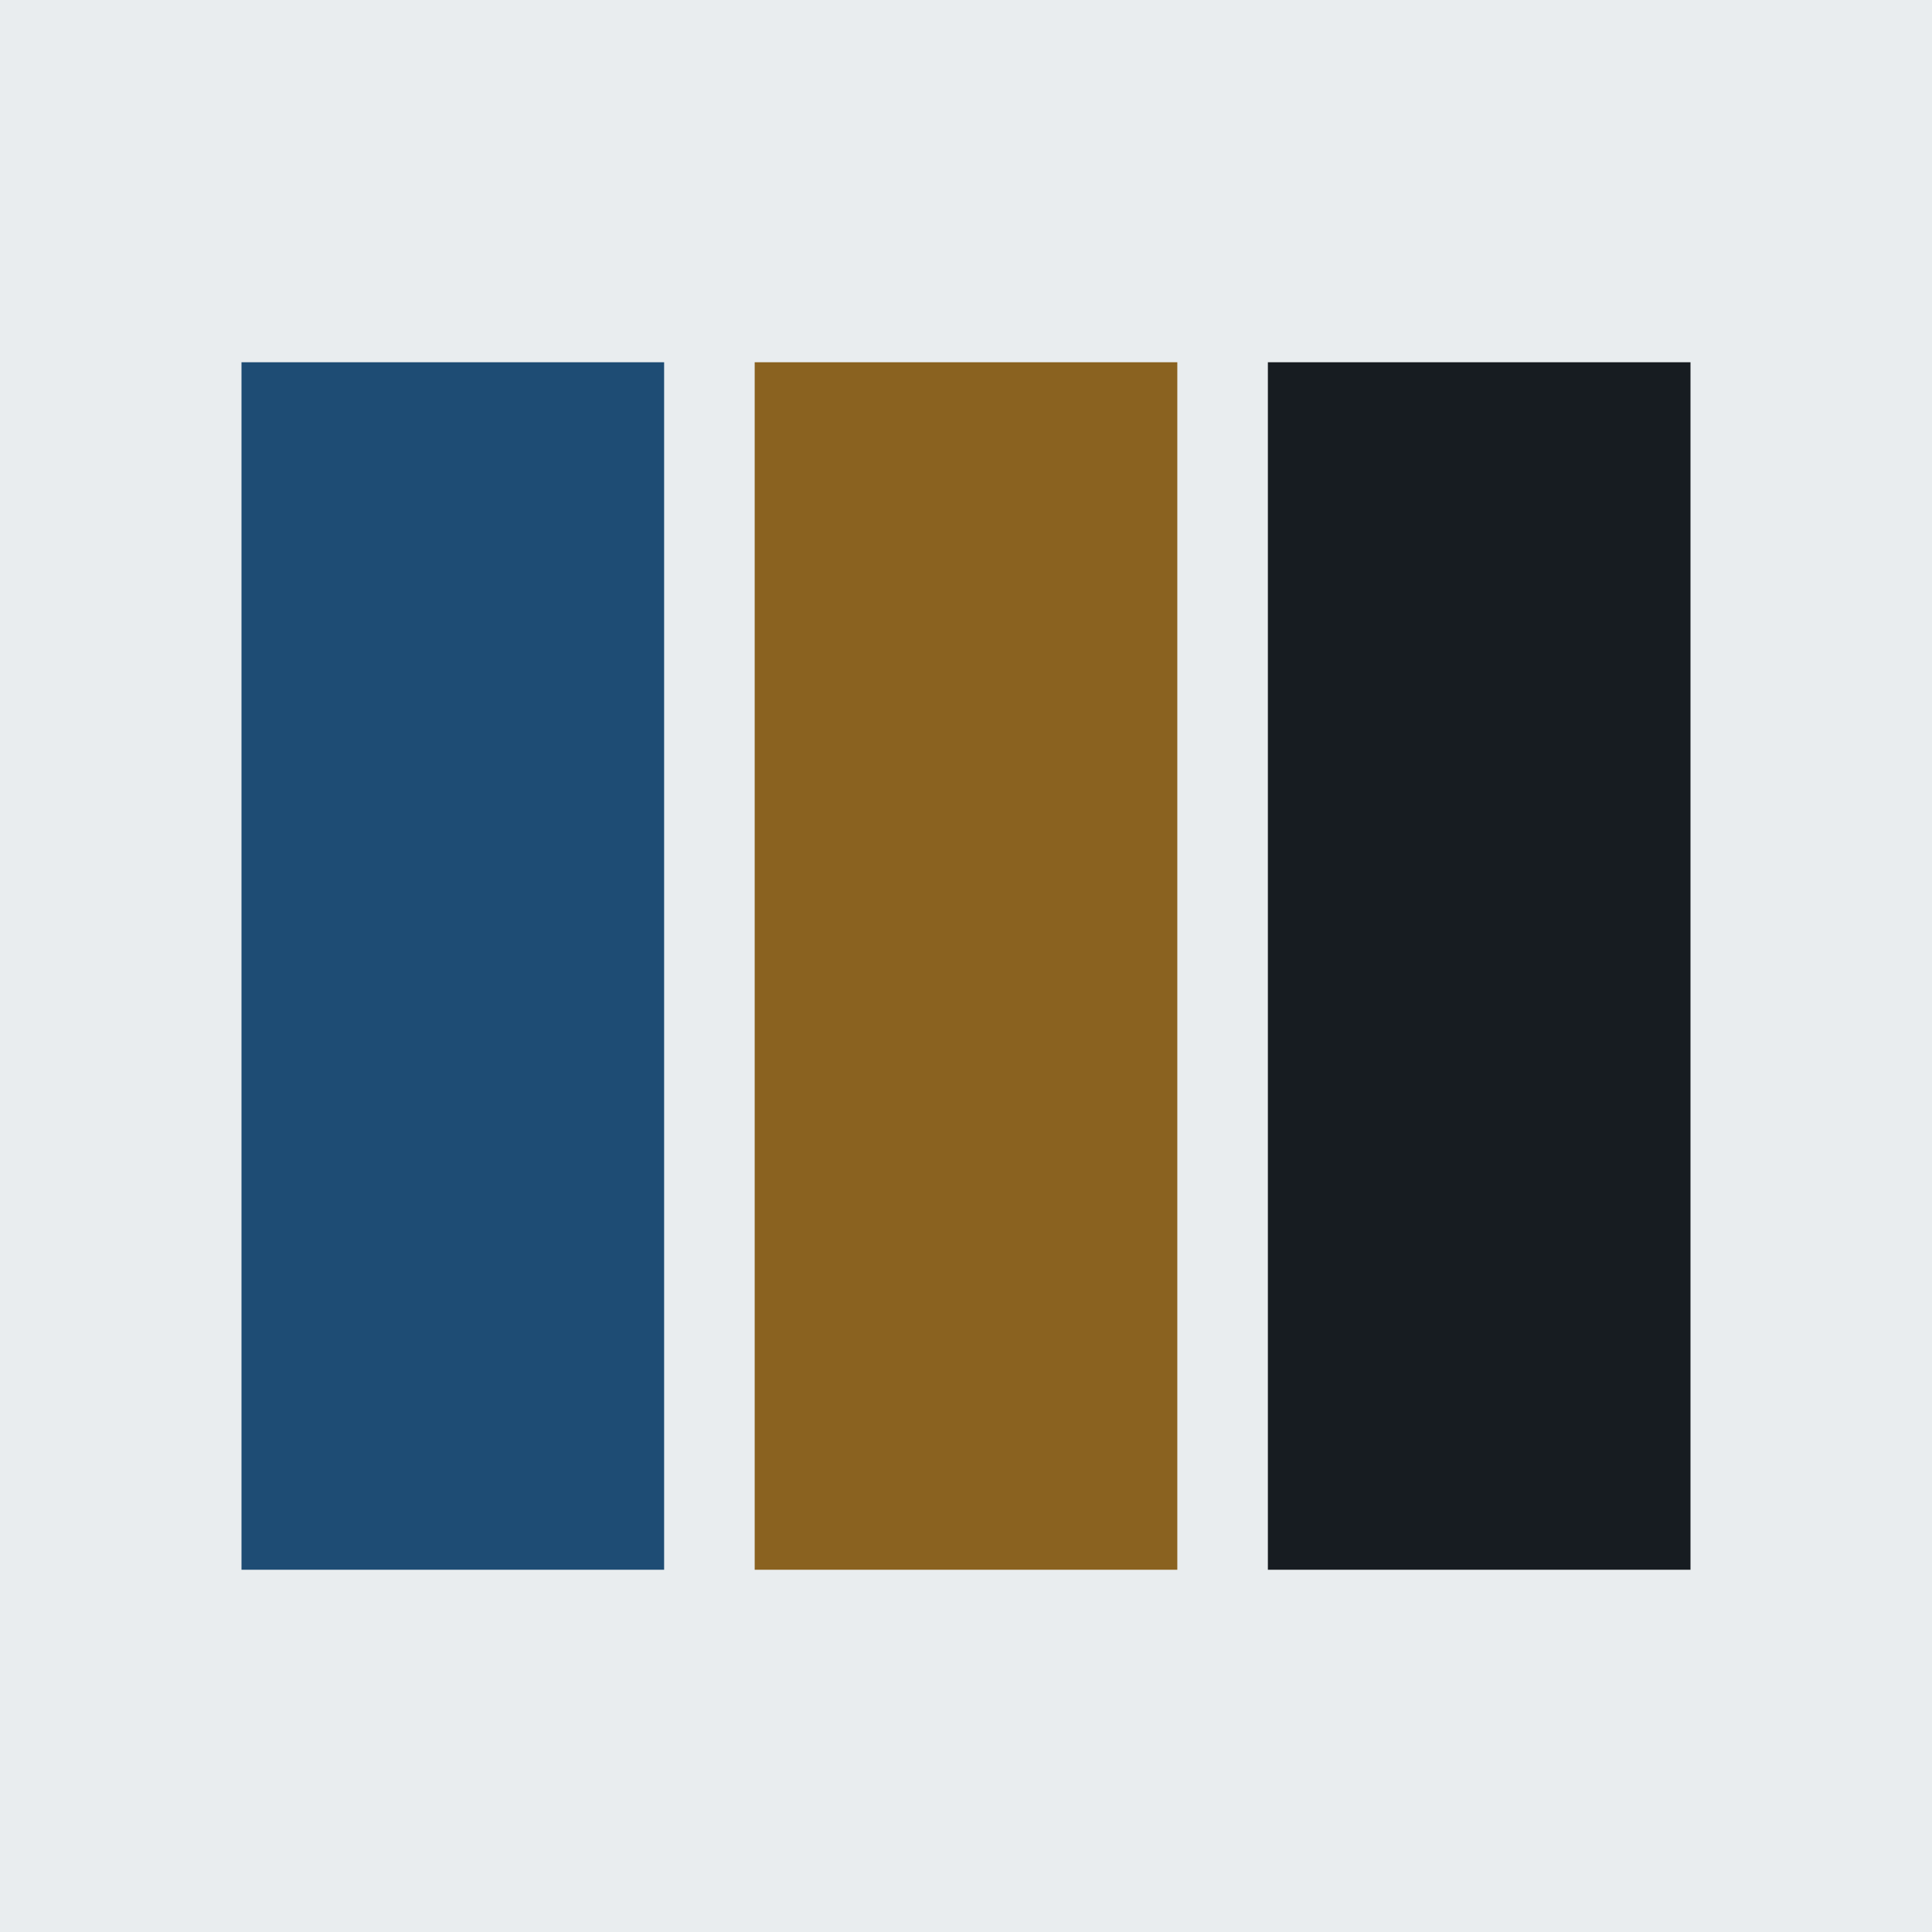
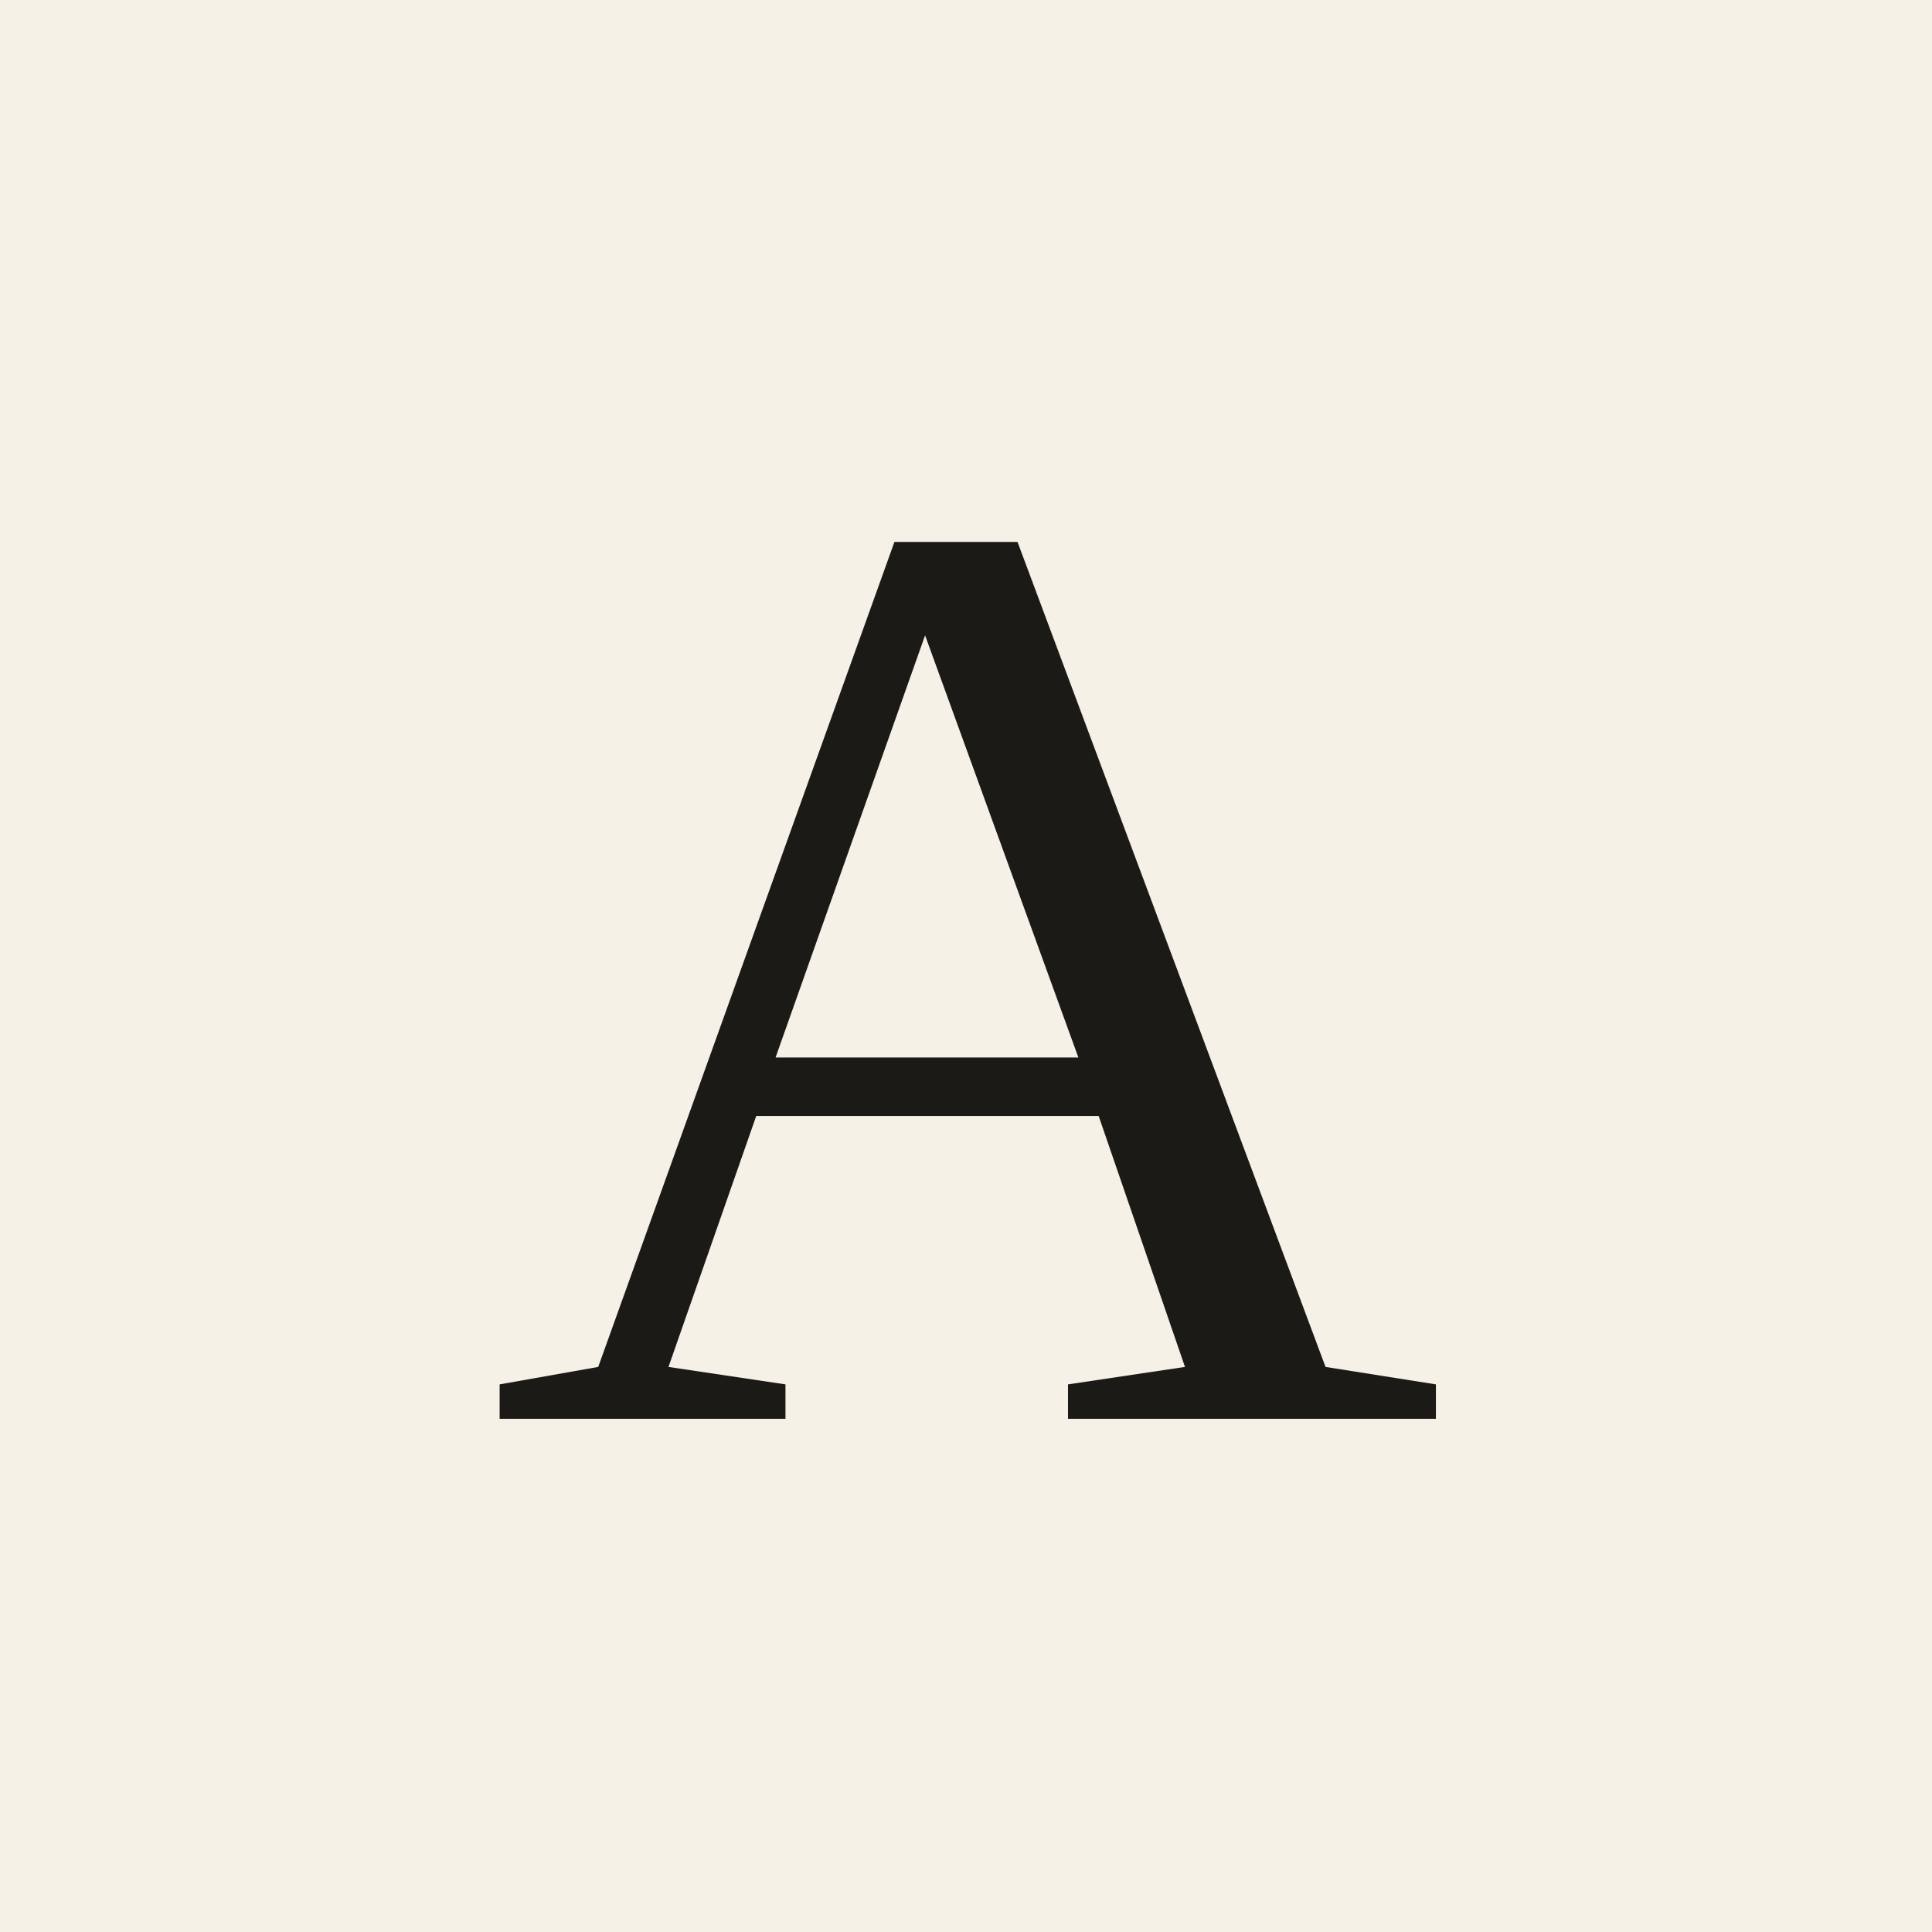
- <svg xmlns="http://www.w3.org/2000/svg" viewBox="0 0 32 32" role="img" aria-label="Three panels">
-   <rect width="32" height="32" fill="#E9EDEF" />
-   <rect x="4" y="6" width="7" height="20" fill="#1E4C74" />
-   <rect x="12.5" y="6" width="7" height="20" fill="#8A6220" />
-   <rect x="21" y="6" width="7" height="20" fill="#171C21" />
+ <svg xmlns="http://www.w3.org/2000/svg" viewBox="0 0 64 64">
+   <rect width="64" height="64" fill="#f6f1e7" />
+   <text x="32" y="47" text-anchor="middle" font-family="Georgia, 'Times New Roman', serif" font-size="44" fill="#1c1a17">A</text>
</svg>
